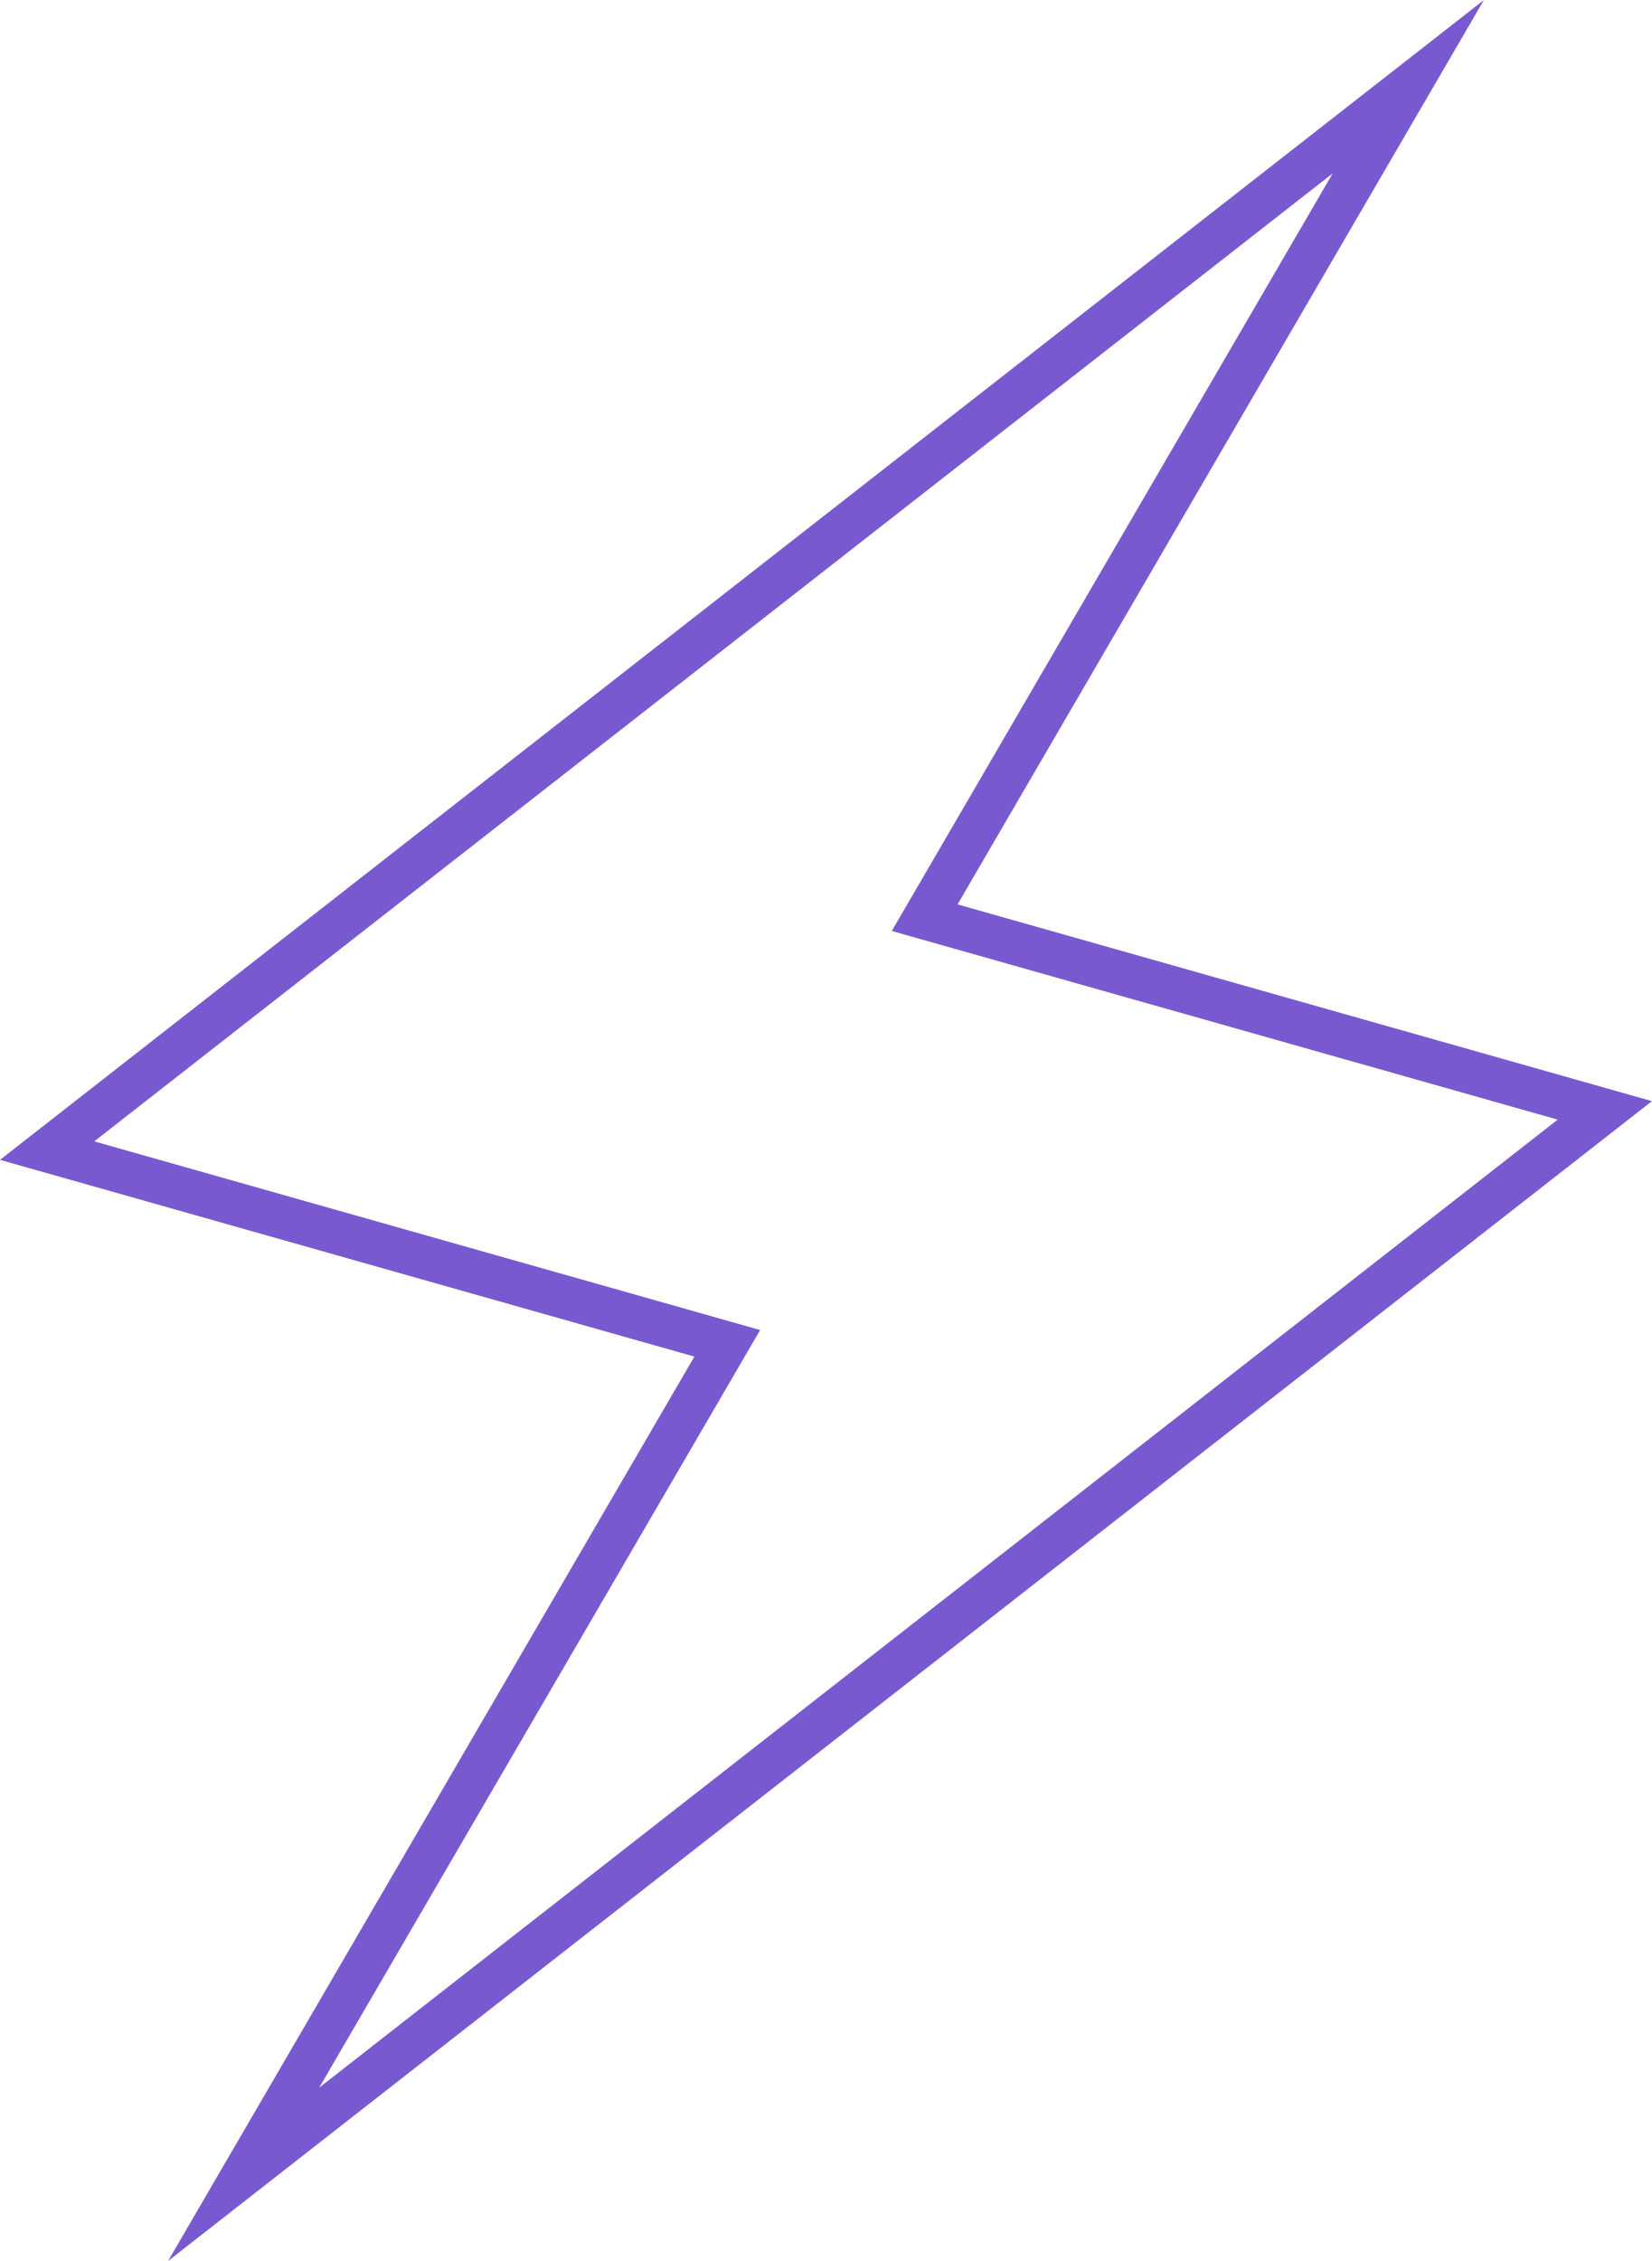
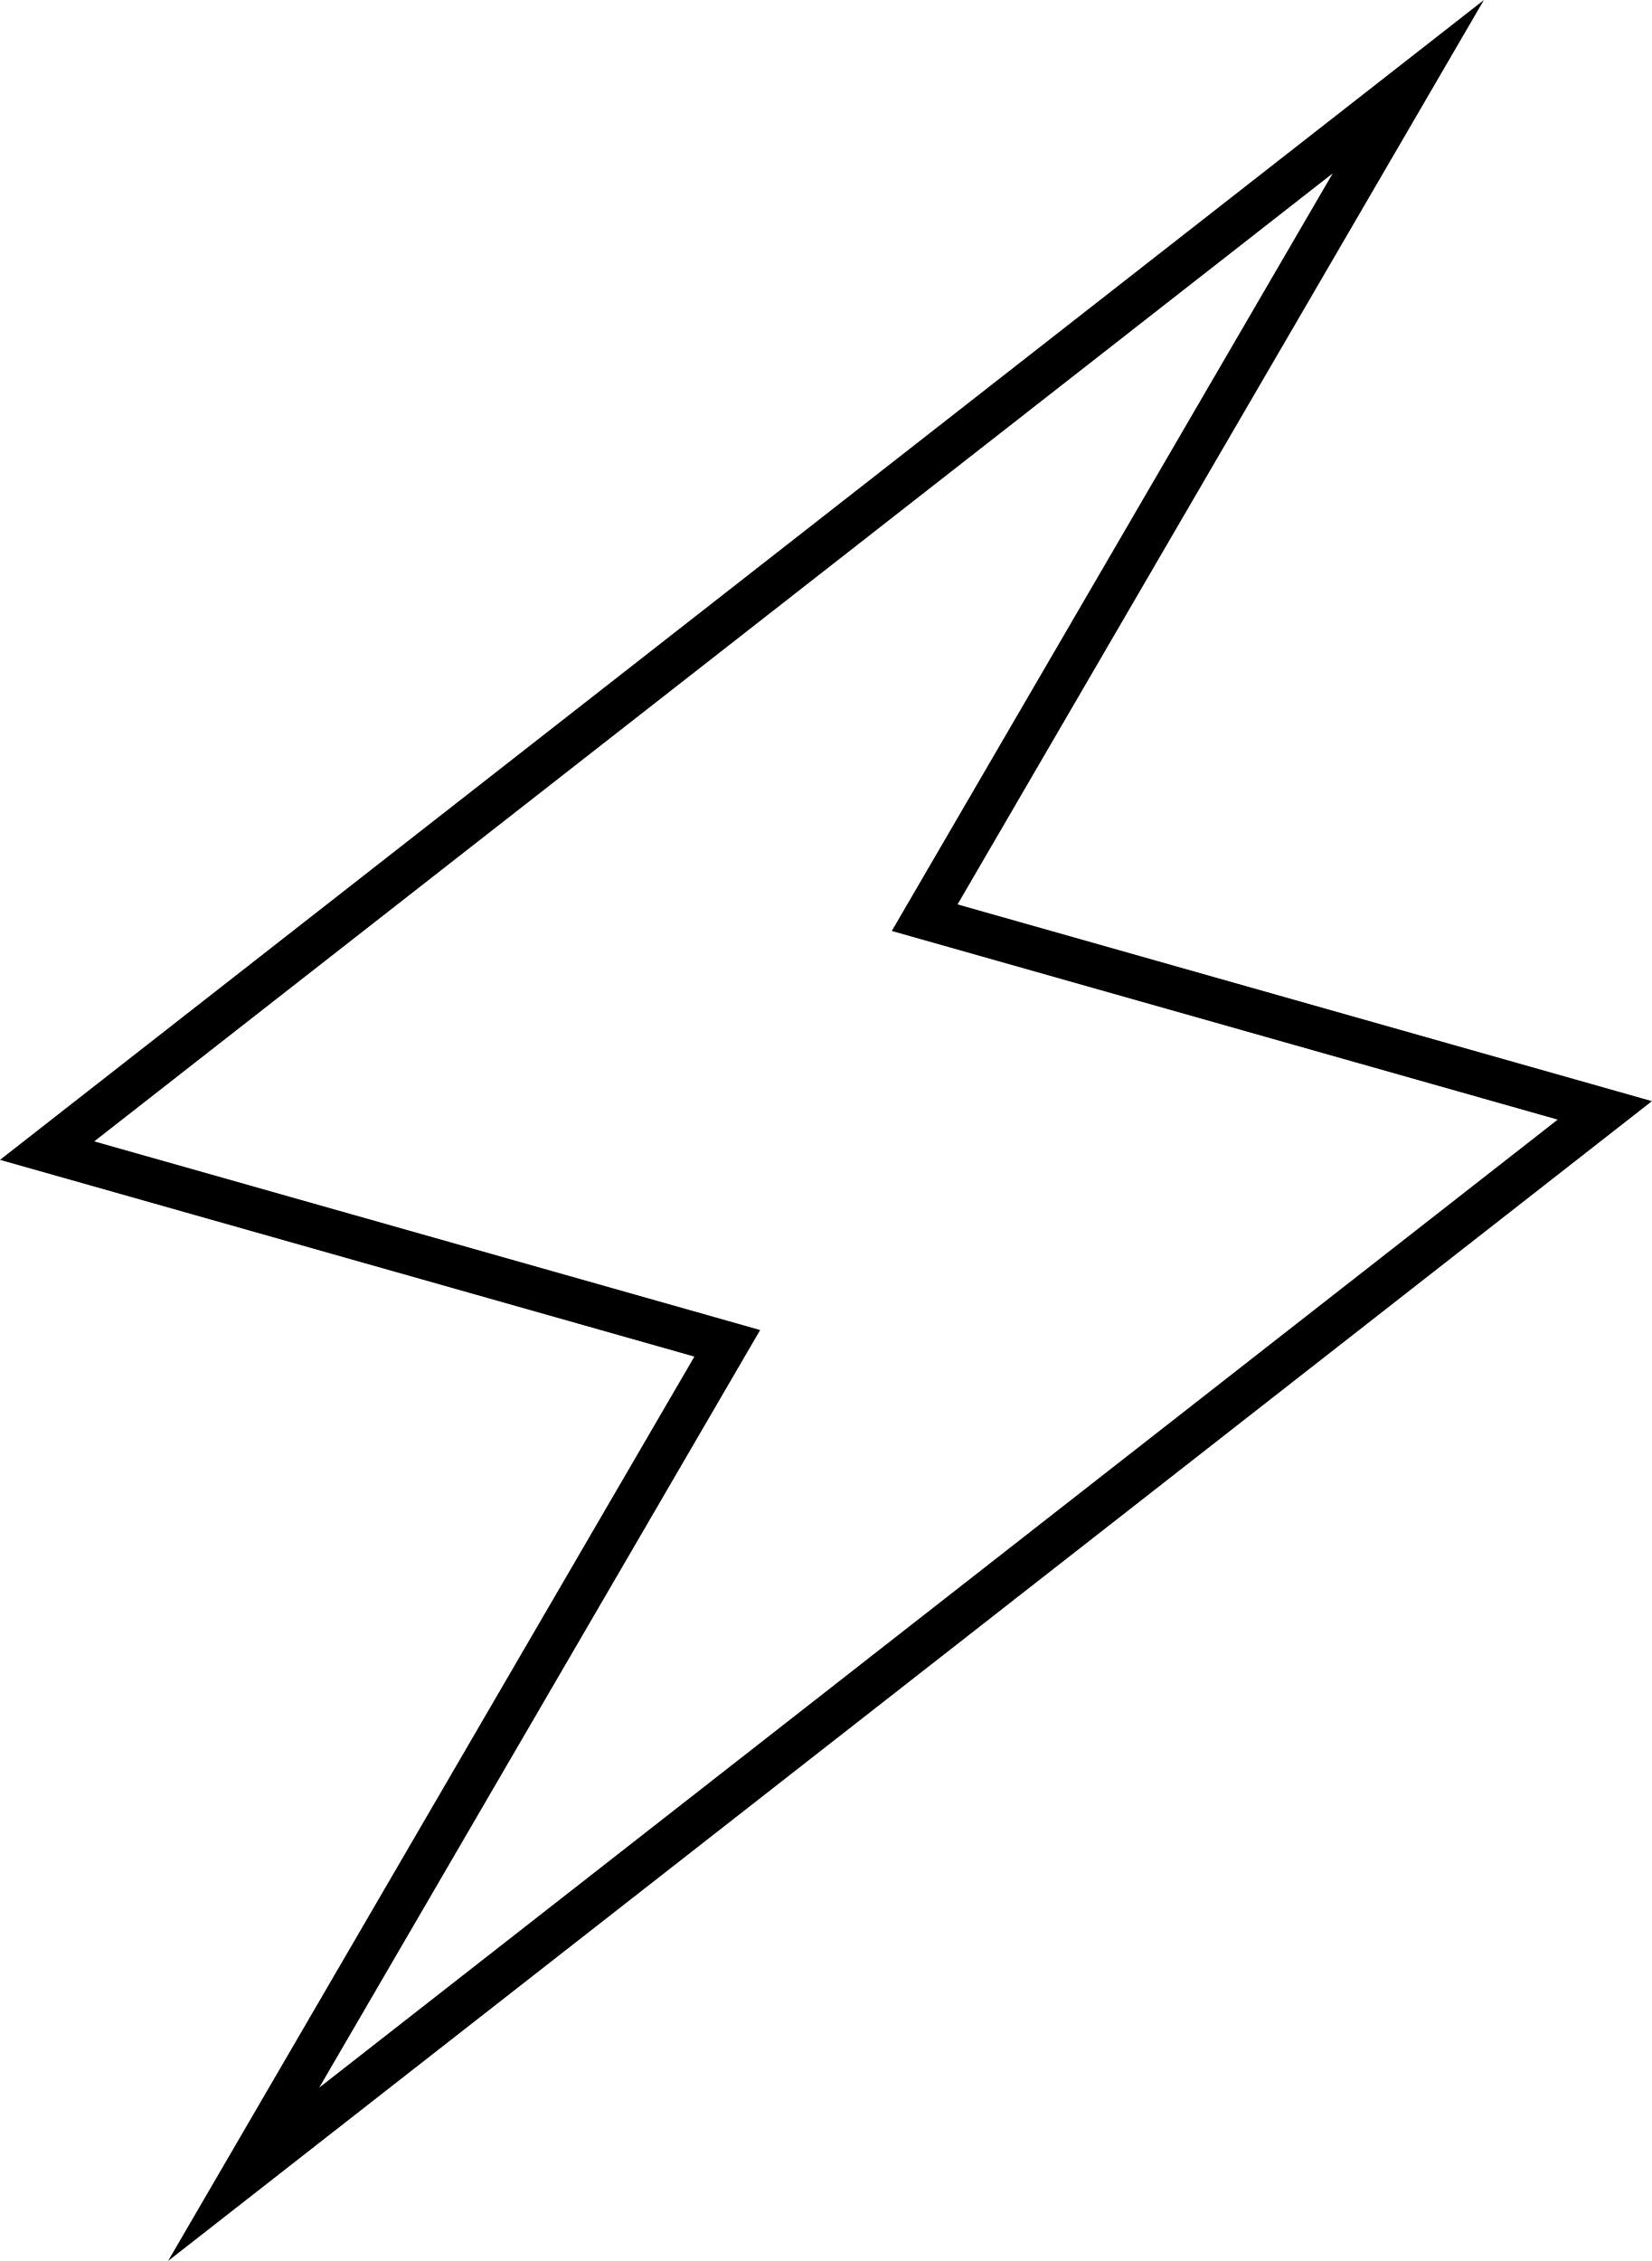
- <svg xmlns="http://www.w3.org/2000/svg" width="38" height="52" viewBox="0 0 38 52" fill="none">
-   <path fill-rule="evenodd" clip-rule="evenodd" d="M34.135 0L0 26.675L15.973 31.2L3.866 52L38 25.325L22.027 20.8L34.135 0ZM35.832 25.75L20.514 21.411L30.657 3.987L2.168 26.25L17.486 30.589L7.343 48.013L35.832 25.75Z" fill="#7859CF" />
+ <svg xmlns="http://www.w3.org/2000/svg" width="38" height="52" viewBox="0 0 38 52" fill="currentColor">
+   <path fill-rule="evenodd" clip-rule="evenodd" d="M34.135 0L0 26.675L15.973 31.2L3.866 52L38 25.325L22.027 20.8L34.135 0ZM35.832 25.75L20.514 21.411L30.657 3.987L2.168 26.25L17.486 30.589L7.343 48.013L35.832 25.75Z" />
</svg>
